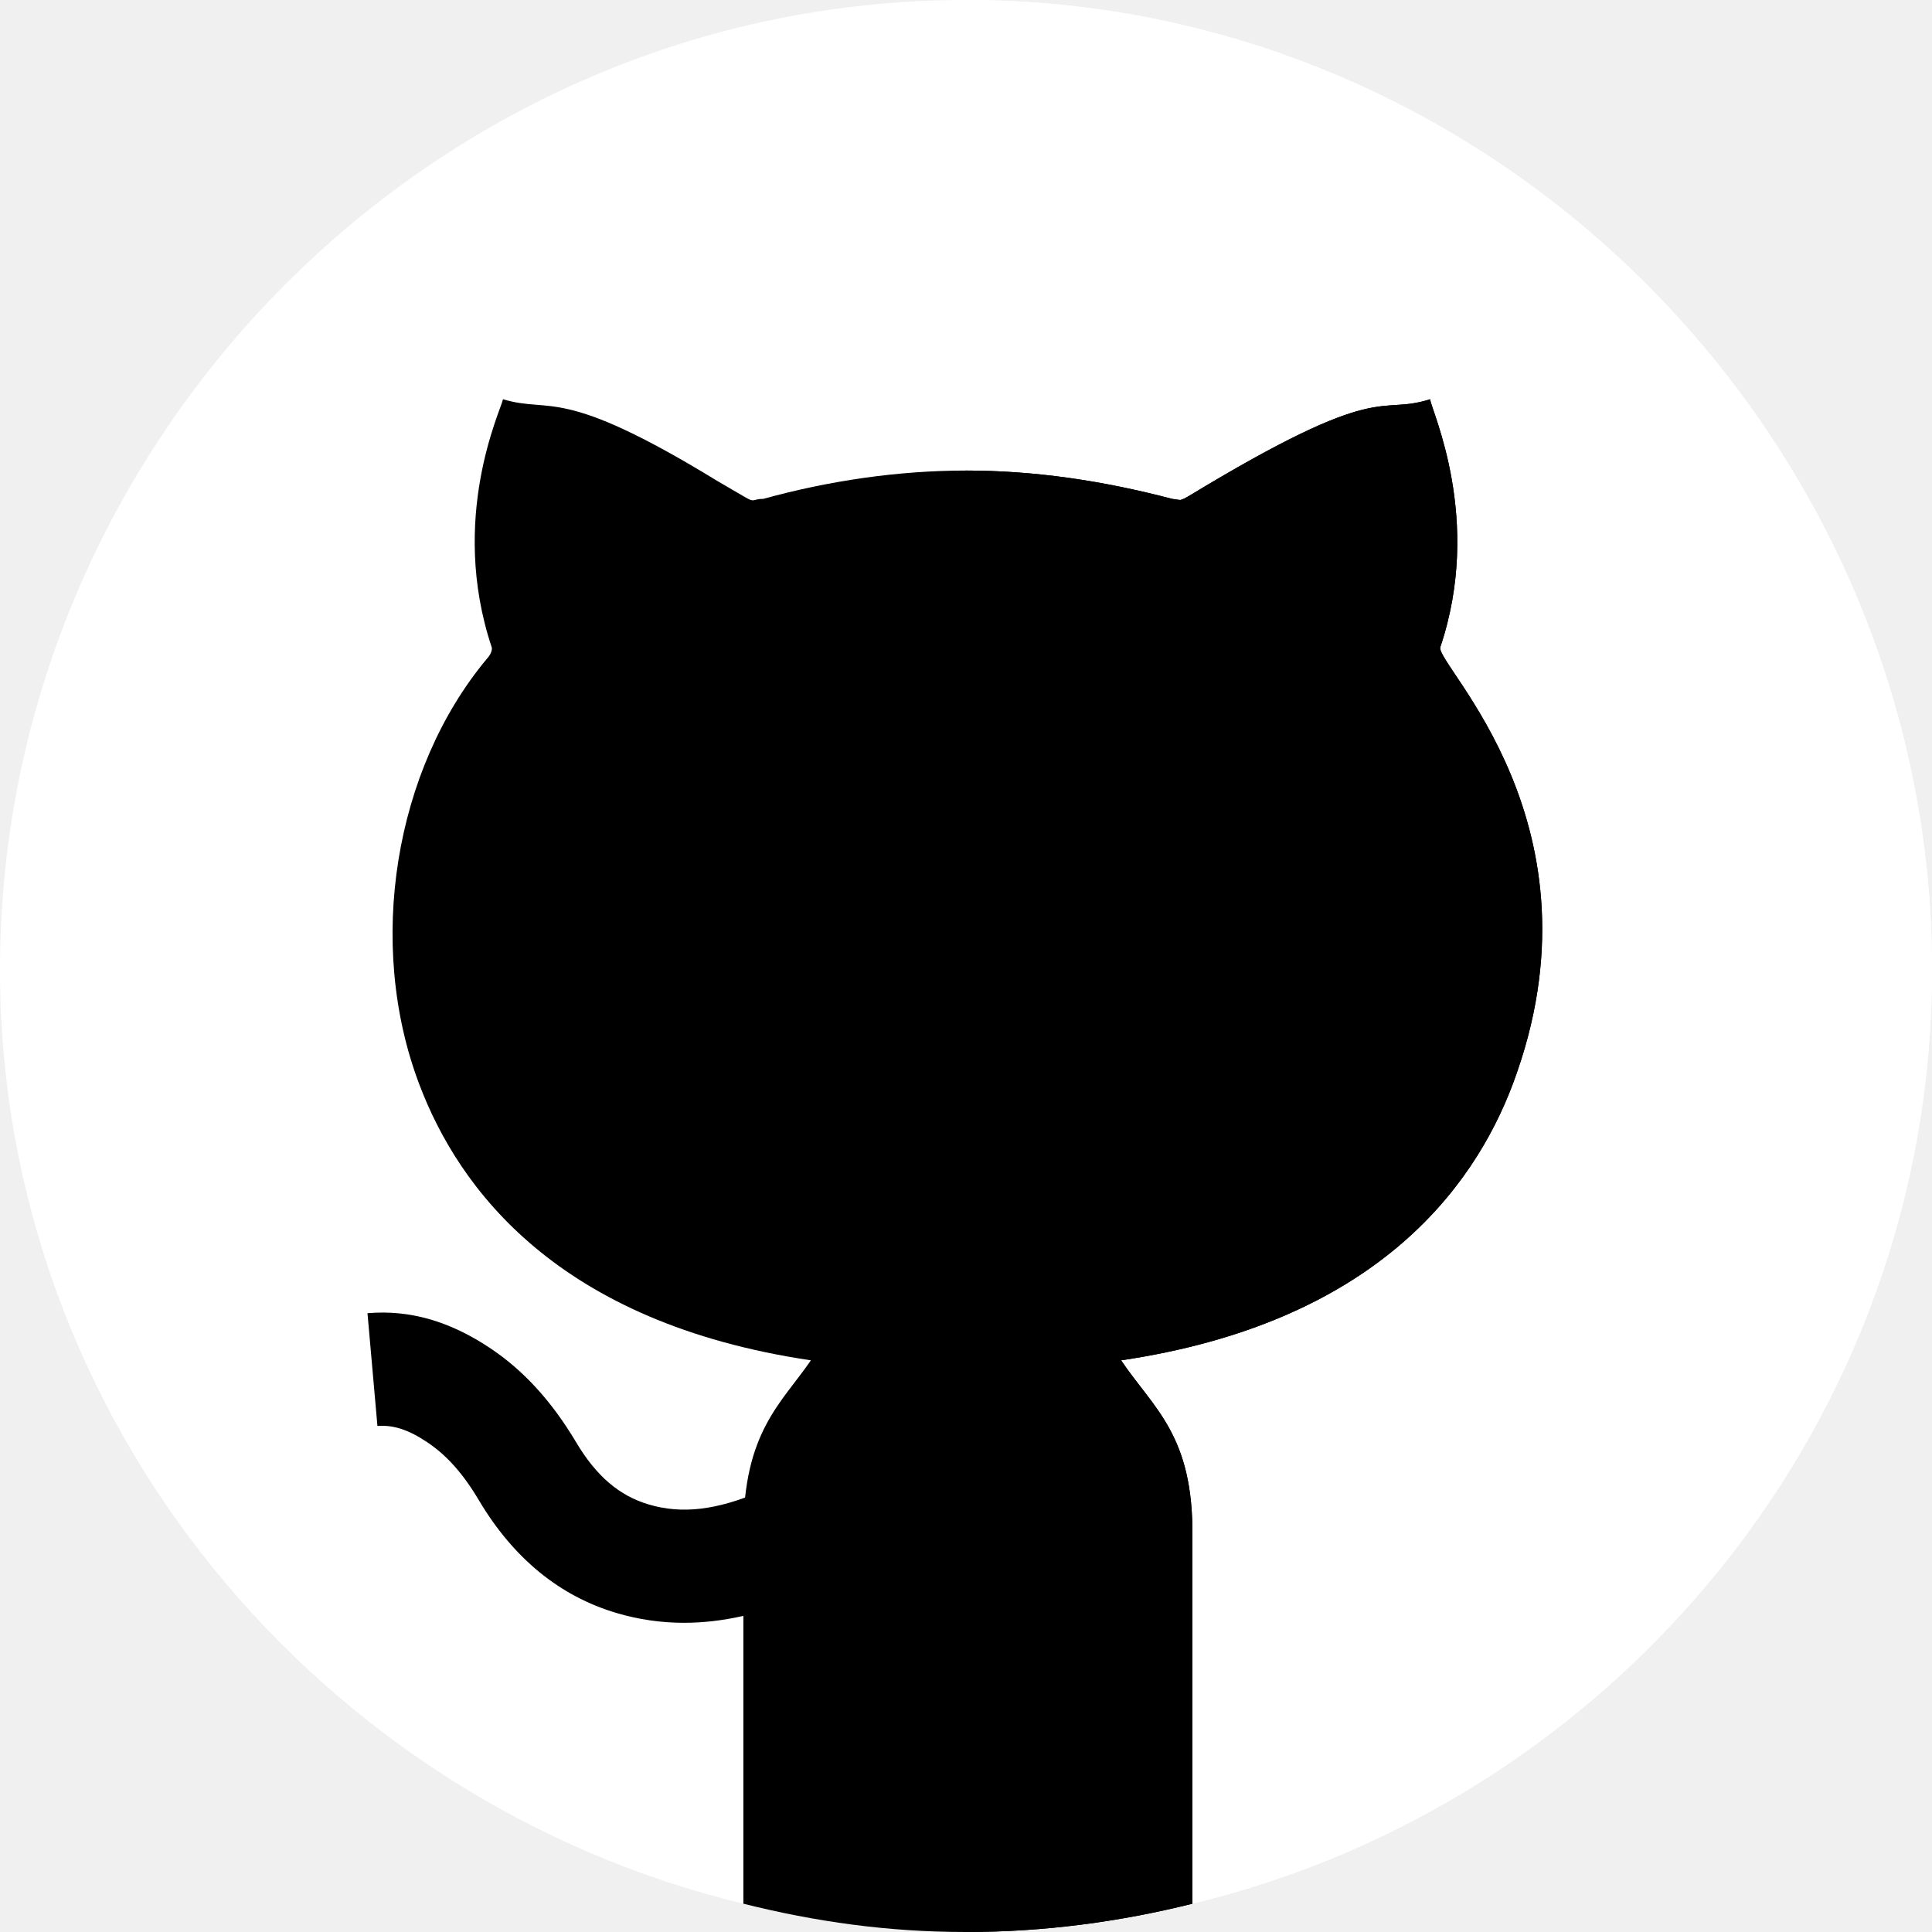
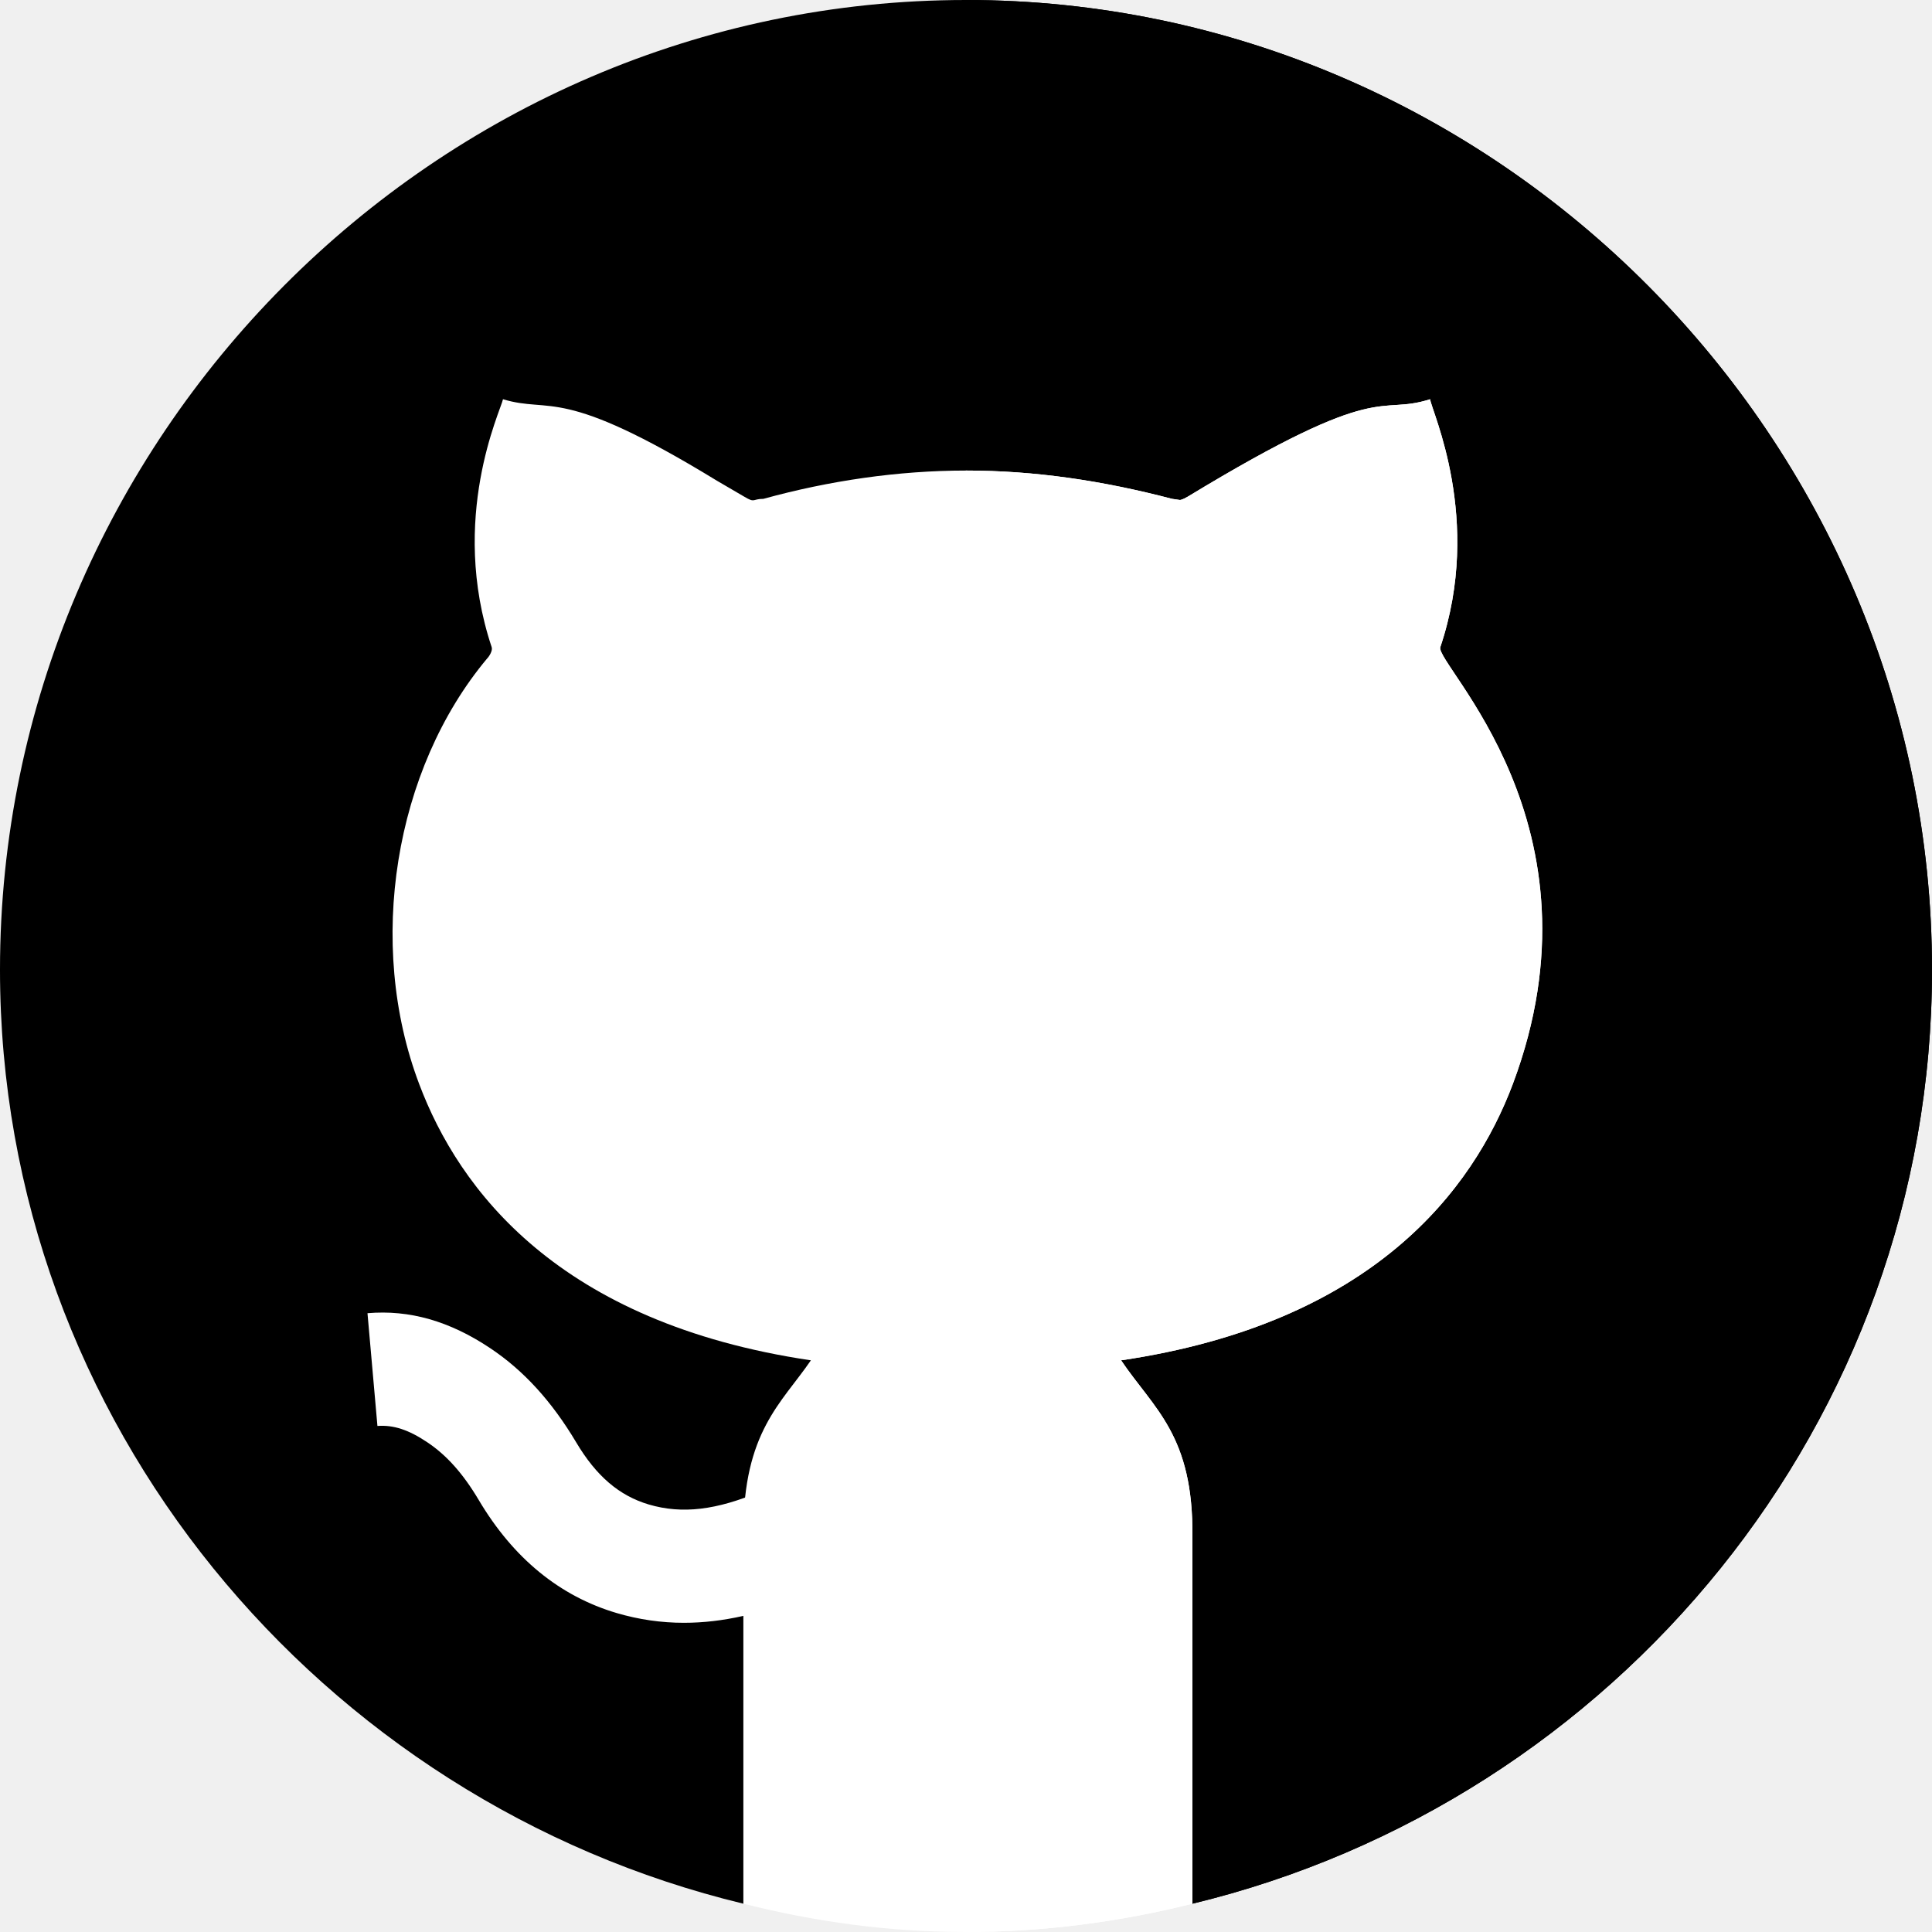
<svg xmlns="http://www.w3.org/2000/svg" style="enable-background:new 0 0 512 512" width="512" height="512" x="0" y="0" version="1.1" viewBox="0 0 512 512" xml:space="preserve">
  <g>
-     <path fill="#fff" d="m512 257c0 120-84.102 220.5-196 247.5l-30.602-97.199h-58.797l-29.602 97.199c-111.898-27-197-127.5-197-247.5 0-140.699 115.301-257 256-257s256 116.301 256 257zm0 0" data-original="#384949" />
-     <path fill="#fff" d="m512 257c0 120-84.102 220.5-196 247.5l-30.602-97.199h-29.398v-407.301c140.699 0 256 116.301 256 257zm0 0" data-original="#293939" />
-     <path fill="#000" d="m181.277 430.059c-6.078 0-12.012-.867-17.828-2.578-15.129-4.469-27.422-14.547-36.547-29.914-4.16-7.016-8.496-11.879-13.605-15.309-5.027-3.383-9.039-4.672-13.273-4.363l-2.637-29.883c11.117-.953 21.754 2.062 32.594 9.316 8.832 5.902 16.258 14.062 22.719 24.914 5.305 8.922 11.41 14.152 19.25 16.469 8.805 2.59 17.941 1.508 29.633-3.473l11.809 27.566c-11.297 4.836-21.93 7.254-32.113 7.254zm0 0" data-original="#ececf1" />
-     <path fill="#000" d="m400.902 287.301c-10.504 27.898-36.902 63.301-103.801 73.199 8.699 12.898 19.199 19.801 18.898 46.801v97.199c-19.199 4.801-39.301 7.5-60 7.5s-39.801-2.699-59-7.5v-98.402c0-26.699 10.102-34.199 17.898-45.598-66.898-9.902-93.297-45.301-103.801-73.199-14.098-37.203-6.598-83.402 18.004-112.801.598-.602 1.5-2.102 1.199-3-11.402-34.199 2.398-62.699 3-65.699 12.898 3.898 15-3.902 56.699 21.598l7.199 4.203c3 1.797 2.102.598 5.102.598 17.398-4.801 35.699-7.5 53.699-7.5 18.301 0 36.301 2.699 54.598 7.5l2.102.301s.598 0 2.102-.898c51.898-31.504 50.098-21.301 64.195-25.801.301 3 14.102 31.797 2.703 65.699-1.5 4.5 45 47.098 19.203 115.801zm0 0" data-original="#ececf1" />
-     <path fill="#000" d="m400.902 287.301c-10.504 27.898-36.902 63.301-103.801 73.199 8.699 12.898 19.199 19.801 18.898 46.801v97.199c-19.199 4.801-39.301 7.5-60 7.5v-387.301c18.301 0 36.301 2.699 54.602 7.5l2.098.301s.602 0 2.102-.898c51.898-31.504 50.098-21.301 64.199-25.801.301 3 14.102 31.797 2.699 65.699-1.5 4.5 45 47.098 19.203 115.801zm0 0" data-original="#e2e2e7" />
+     <path fill="#000" d="m512 257c0 120-84.102 220.5-196 247.5l-30.602-97.199h-58.797l-29.602 97.199c-111.898-27-197-127.5-197-247.5 0-140.699 115.301-257 256-257s256 116.301 256 257zm0 0" data-original="#384949" />
+     <path fill="#000" d="m512 257c0 120-84.102 220.5-196 247.5l-30.602-97.199h-29.398v-407.301c140.699 0 256 116.301 256 257zm0 0" data-original="#293939" />
+     <path fill="#fff" d="m181.277 430.059c-6.078 0-12.012-.867-17.828-2.578-15.129-4.469-27.422-14.547-36.547-29.914-4.16-7.016-8.496-11.879-13.605-15.309-5.027-3.383-9.039-4.672-13.273-4.363l-2.637-29.883c11.117-.953 21.754 2.062 32.594 9.316 8.832 5.902 16.258 14.062 22.719 24.914 5.305 8.922 11.41 14.152 19.25 16.469 8.805 2.59 17.941 1.508 29.633-3.473l11.809 27.566c-11.297 4.836-21.93 7.254-32.113 7.254zm0 0" data-original="#ececf1" />
+     <path fill="#fff" d="m400.902 287.301c-10.504 27.898-36.902 63.301-103.801 73.199 8.699 12.898 19.199 19.801 18.898 46.801v97.199c-19.199 4.801-39.301 7.5-60 7.5s-39.801-2.699-59-7.5v-98.402c0-26.699 10.102-34.199 17.898-45.598-66.898-9.902-93.297-45.301-103.801-73.199-14.098-37.203-6.598-83.402 18.004-112.801.598-.602 1.5-2.102 1.199-3-11.402-34.199 2.398-62.699 3-65.699 12.898 3.898 15-3.902 56.699 21.598l7.199 4.203c3 1.797 2.102.598 5.102.598 17.398-4.801 35.699-7.5 53.699-7.5 18.301 0 36.301 2.699 54.598 7.5l2.102.301s.598 0 2.102-.898c51.898-31.504 50.098-21.301 64.195-25.801.301 3 14.102 31.797 2.703 65.699-1.5 4.5 45 47.098 19.203 115.801zm0 0" data-original="#ececf1" />
+     <path fill="#fff" d="m400.902 287.301c-10.504 27.898-36.902 63.301-103.801 73.199 8.699 12.898 19.199 19.801 18.898 46.801v97.199c-19.199 4.801-39.301 7.5-60 7.5v-387.301c18.301 0 36.301 2.699 54.602 7.5l2.098.301s.602 0 2.102-.898c51.898-31.504 50.098-21.301 64.199-25.801.301 3 14.102 31.797 2.699 65.699-1.5 4.5 45 47.098 19.203 115.801zm0 0" data-original="#e2e2e7" />
  </g>
</svg>
